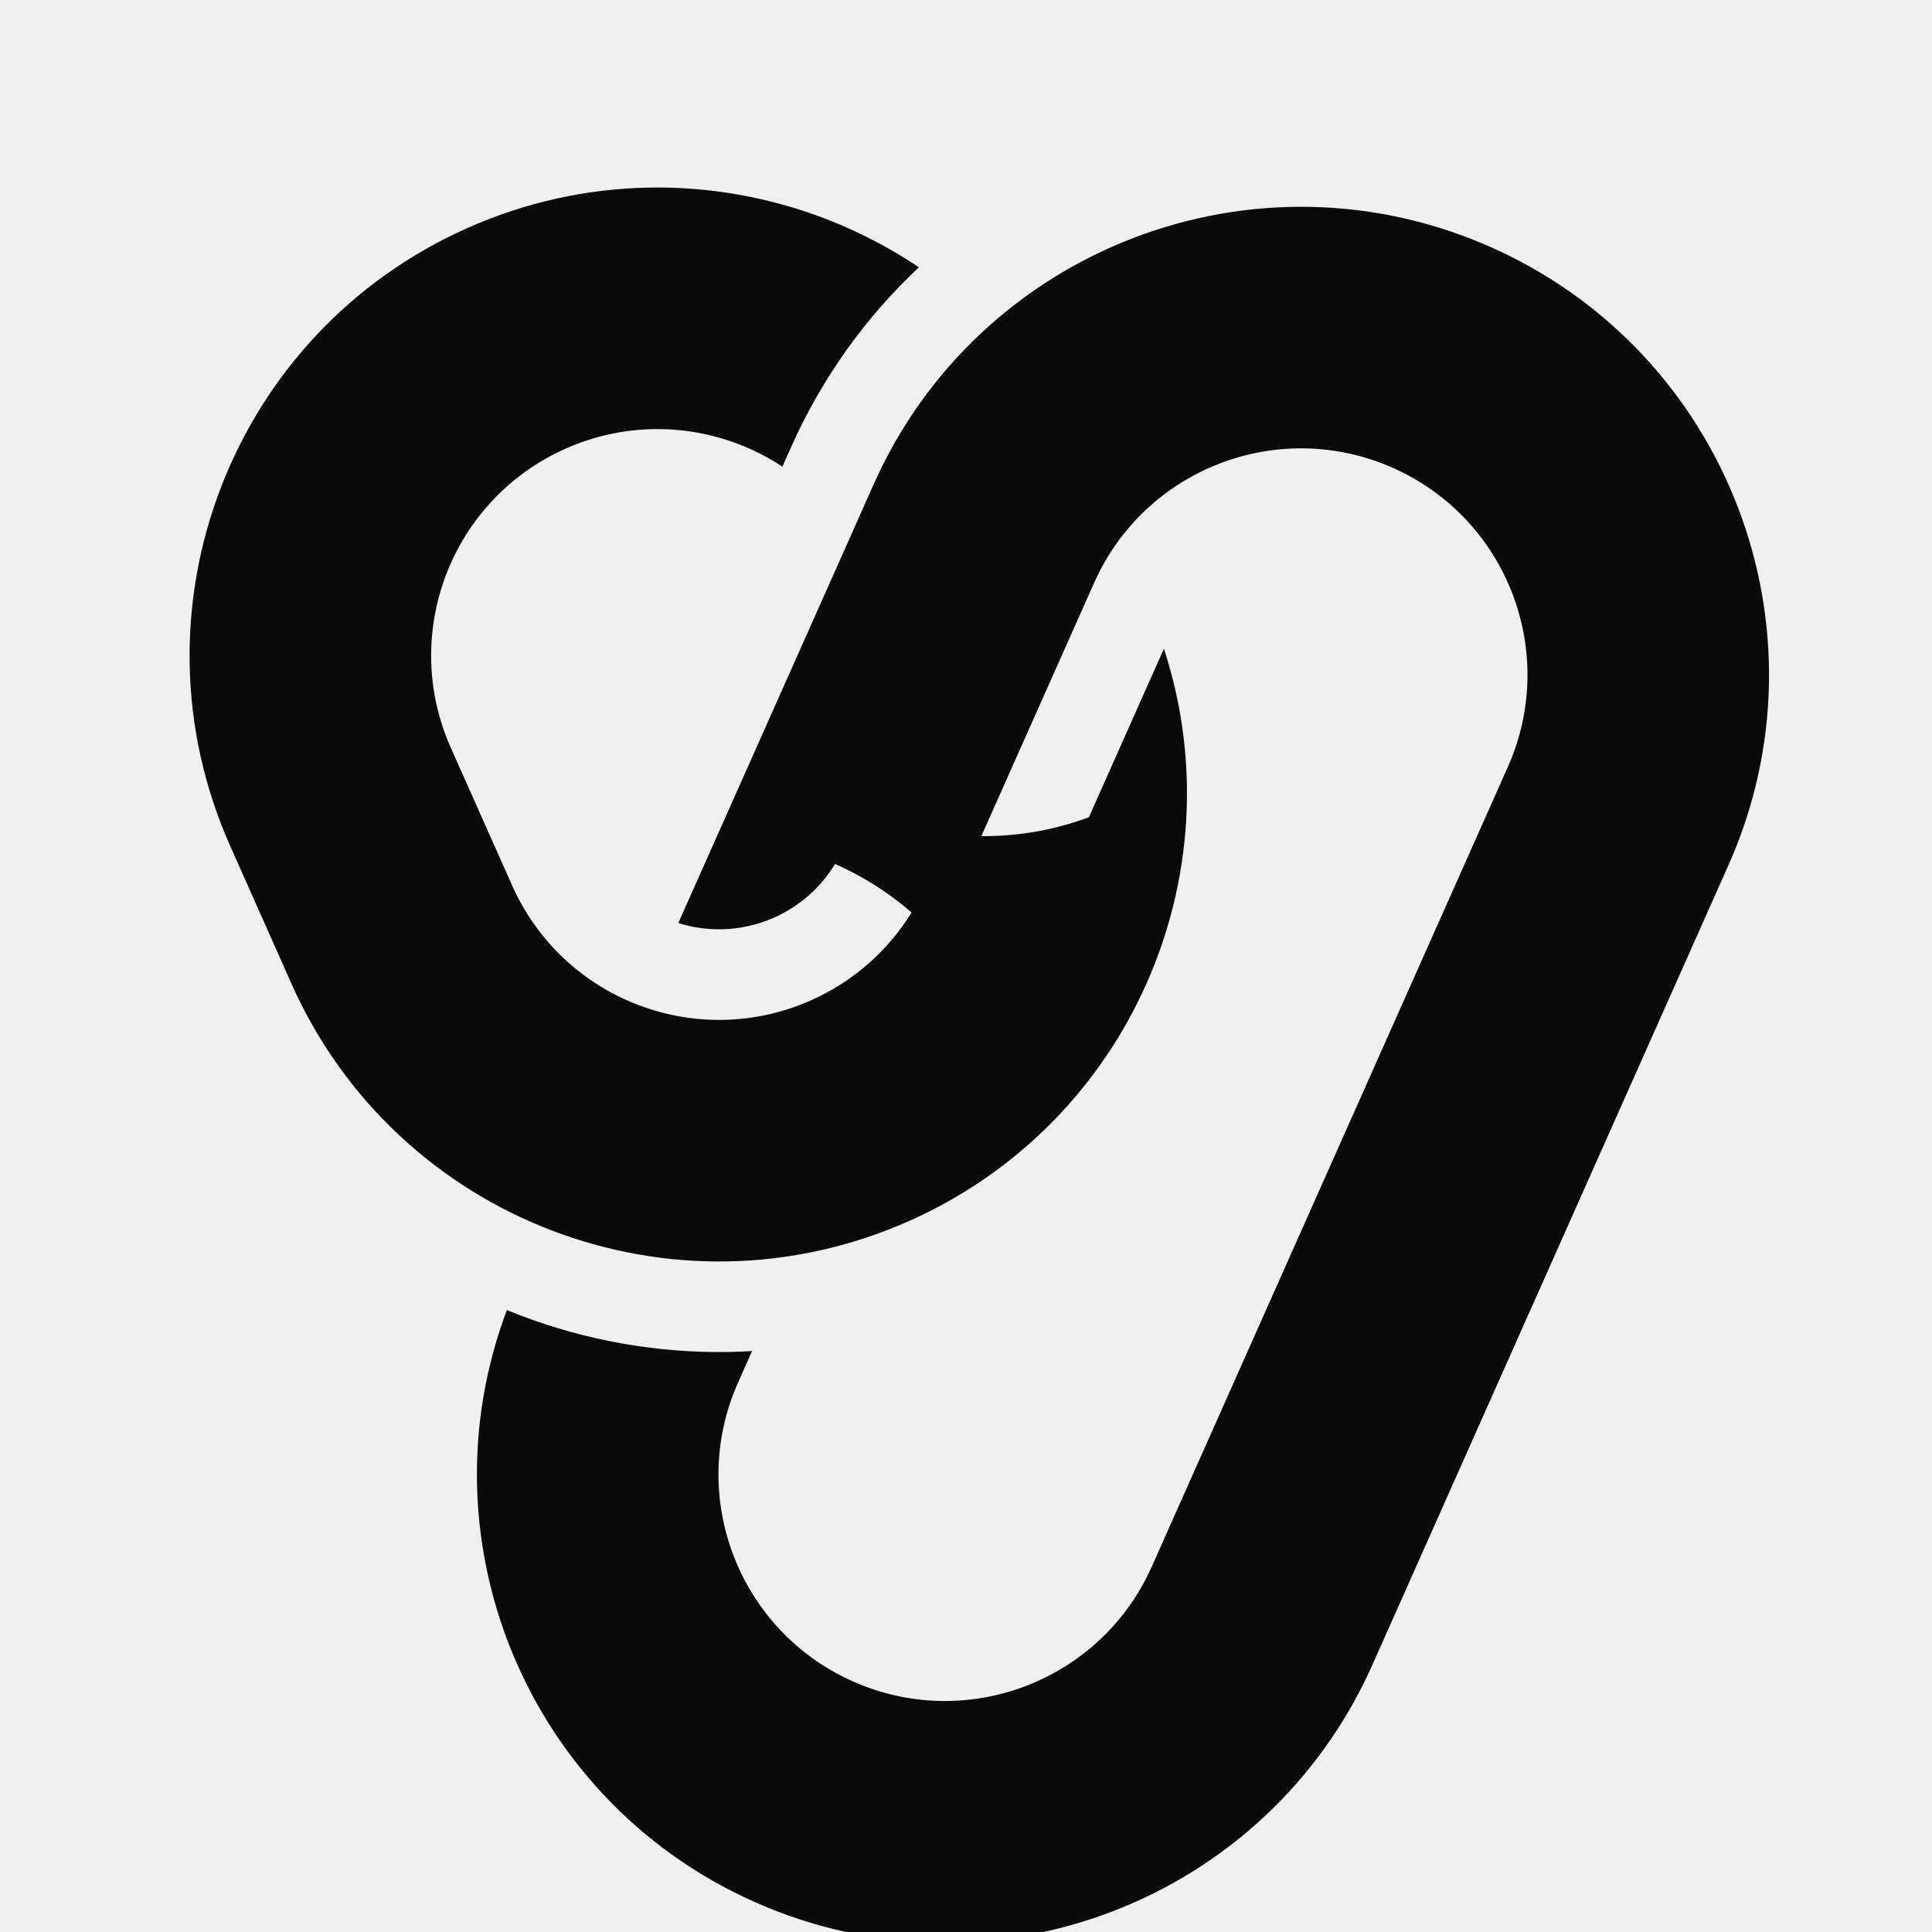
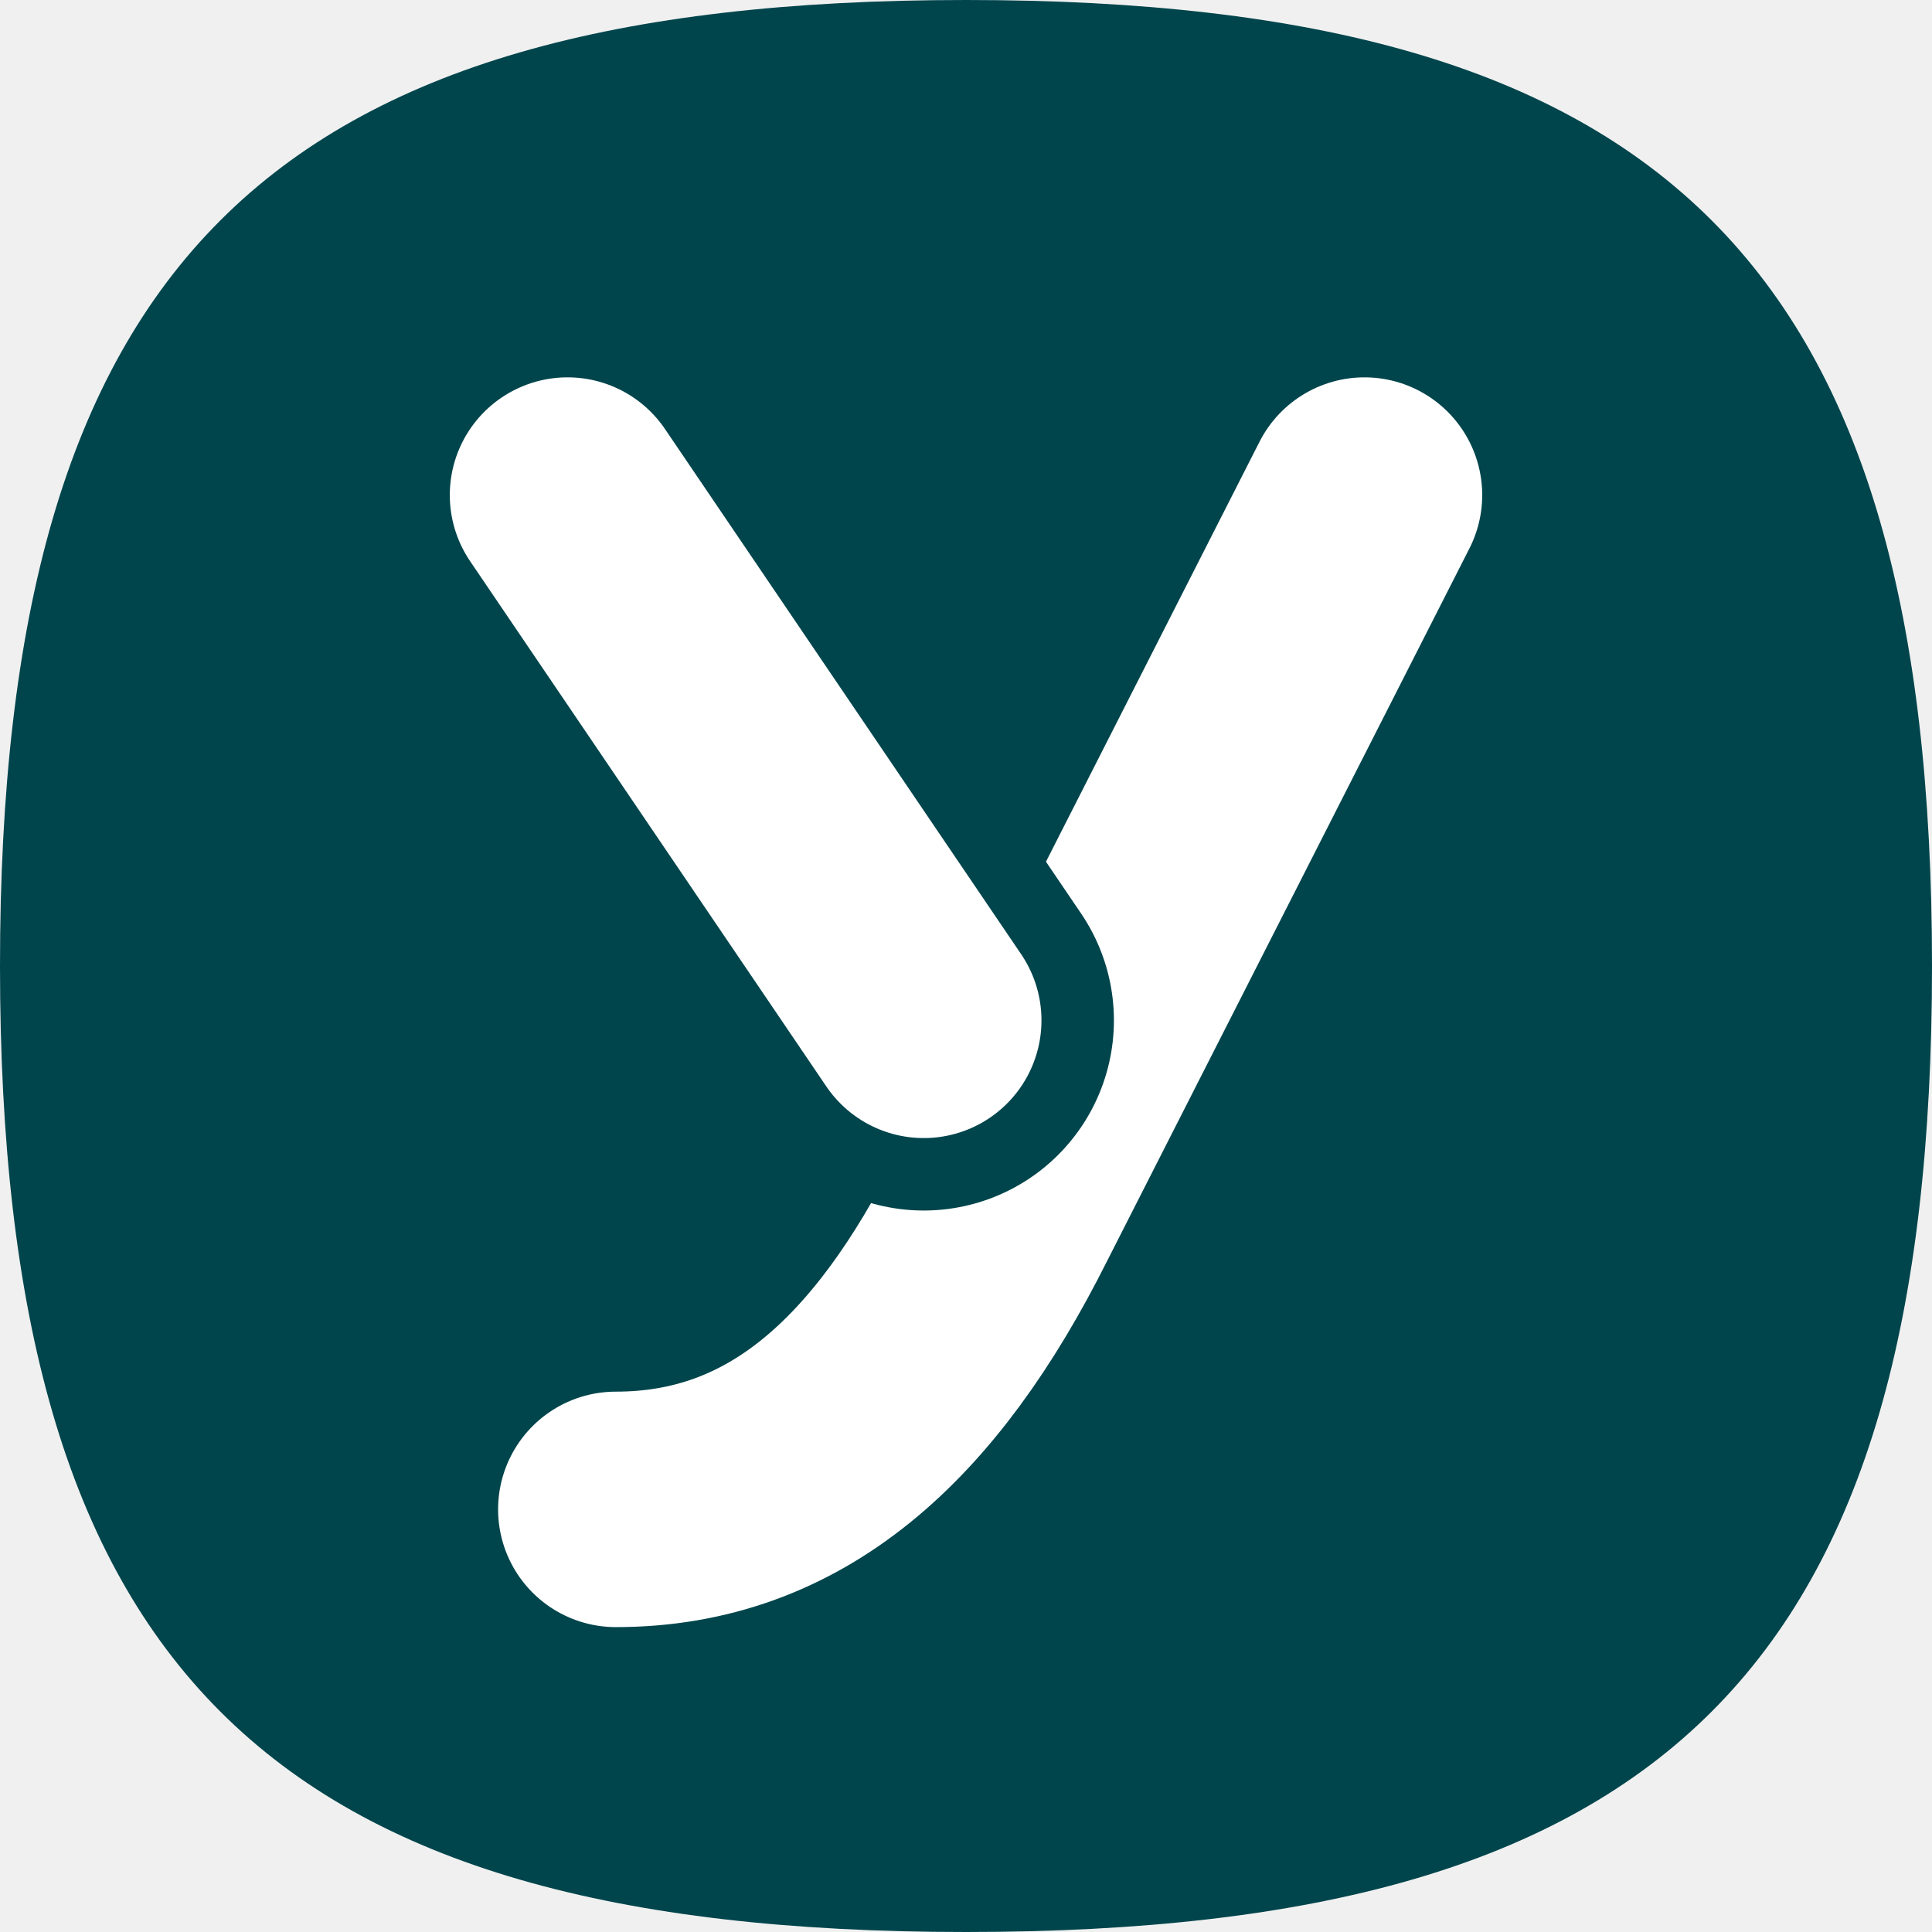
<svg xmlns="http://www.w3.org/2000/svg" viewBox="0 0 32 32">
-   <defs>
-     <mask id="ly-l" maskUnits="userSpaceOnUse" x="0" y="0" width="32" height="32">
-       <path d="M0 0h32v32H0z" fill="#fff" />
-       <clipPath id="ly-la">
-         <path d="M6.821 18.89a5 5 0 1 0 10 0a5 5 0 1 0 -10 0Z" />
-       </clipPath>
-       <path d="M19.342 7.096L20.359 9.38A9.25 9.25 0 0 1 15.671 21.592L15.671 21.592A9.25 9.25 0 0 1 3.458 16.904L2.441 14.62A9.25 9.25 0 0 1 7.129 2.408L7.129 2.408A9.25 9.25 0 0 1 19.342 7.096ZM12.947 9.943L13.964 12.227A2.25 2.25 0 0 1 12.824 15.197L12.824 15.197A2.25 2.25 0 0 1 9.853 14.057L8.836 11.773A2.25 2.25 0 0 1 9.976 8.803L9.976 8.803A2.25 2.25 0 0 1 12.947 9.943Z" fill-rule="evenodd" clip-path="url(#ly-la)" />
-     </mask>
-     <mask id="ly-s" maskUnits="userSpaceOnUse" x="0" y="0" width="32" height="32">
-       <path d="M0 0h32v32H0z" fill="#fff" />
-       <clipPath id="ly-sa">
-         <path d="M11.291 8.849a5 5 0 1 0 10 0a5 5 0 1 0 -10 0Z" />
-       </clipPath>
-       <path d="M7.201 20.661L13.099 7.414A9.25 9.25 0 0 1 25.311 2.726L25.311 2.726A9.25 9.25 0 0 1 29.999 14.939L24.101 28.186A9.25 9.25 0 0 1 11.889 32.874L11.889 32.874A9.25 9.25 0 0 1 7.201 20.661ZM13.596 23.508L19.493 10.262A2.25 2.25 0 0 1 22.464 9.121L22.464 9.121A2.25 2.25 0 0 1 23.604 12.092L17.707 25.338A2.25 2.25 0 0 1 14.736 26.479L14.736 26.479A2.25 2.25 0 0 1 13.596 23.508Z" fill-rule="evenodd" clip-path="url(#ly-sa)" />
-     </mask>
-   </defs>
-   <path d="M8.571 21.271L14.469 8.025A7.75 7.75 0 0 1 24.701 4.097L24.701 4.097A7.75 7.75 0 0 1 28.629 14.329L22.731 27.575A7.75 7.75 0 0 1 12.499 31.503L12.499 31.503A7.75 7.75 0 0 1 8.571 21.271ZM12.225 22.898L18.123 9.652A3.75 3.75 0 0 1 23.074 7.751L23.074 7.751A3.75 3.75 0 0 1 24.975 12.702L19.077 25.948A3.75 3.75 0 0 1 14.126 27.849L14.126 27.849A3.75 3.75 0 0 1 12.225 22.898Z" fill="#0A0A0B" fill-rule="evenodd" mask="url(#ly-l)" />
-   <path d="M17.972 7.706L18.988 9.99A7.75 7.75 0 0 1 15.061 20.222L15.061 20.222A7.75 7.75 0 0 1 4.828 16.294L3.812 14.01A7.75 7.75 0 0 1 7.739 3.778L7.739 3.778A7.75 7.75 0 0 1 17.972 7.706ZM14.317 9.333L15.334 11.617A3.75 3.75 0 0 1 13.434 16.568L13.434 16.568A3.75 3.75 0 0 1 8.483 14.667L7.466 12.383A3.75 3.75 0 0 1 9.366 7.432L9.366 7.432A3.75 3.75 0 0 1 14.317 9.333Z" fill="#0A0A0B" fill-rule="evenodd" mask="url(#ly-s)" />
+   <path d="M16 0C27.6 0 32 4.4 32 16S27.6 32 16 32 0 27.6 0 16 4.4 0 16 0Z" fill="#00454C" />
+   <path d="M22.6 8.2L16.6 20C15 23.2 13 25 10.2 25" fill="none" stroke="#FFFFFF" stroke-width="3.9" stroke-linecap="round" stroke-linejoin="round" />
+   <path d="M9.4 8.2L15.3 16.9" fill="none" stroke="#00454C" stroke-width="6.3" stroke-linecap="round" />
+   <path d="M9.4 8.2L15.3 16.9" fill="none" stroke="#FFFFFF" stroke-width="3.9" stroke-linecap="round" />
</svg>
